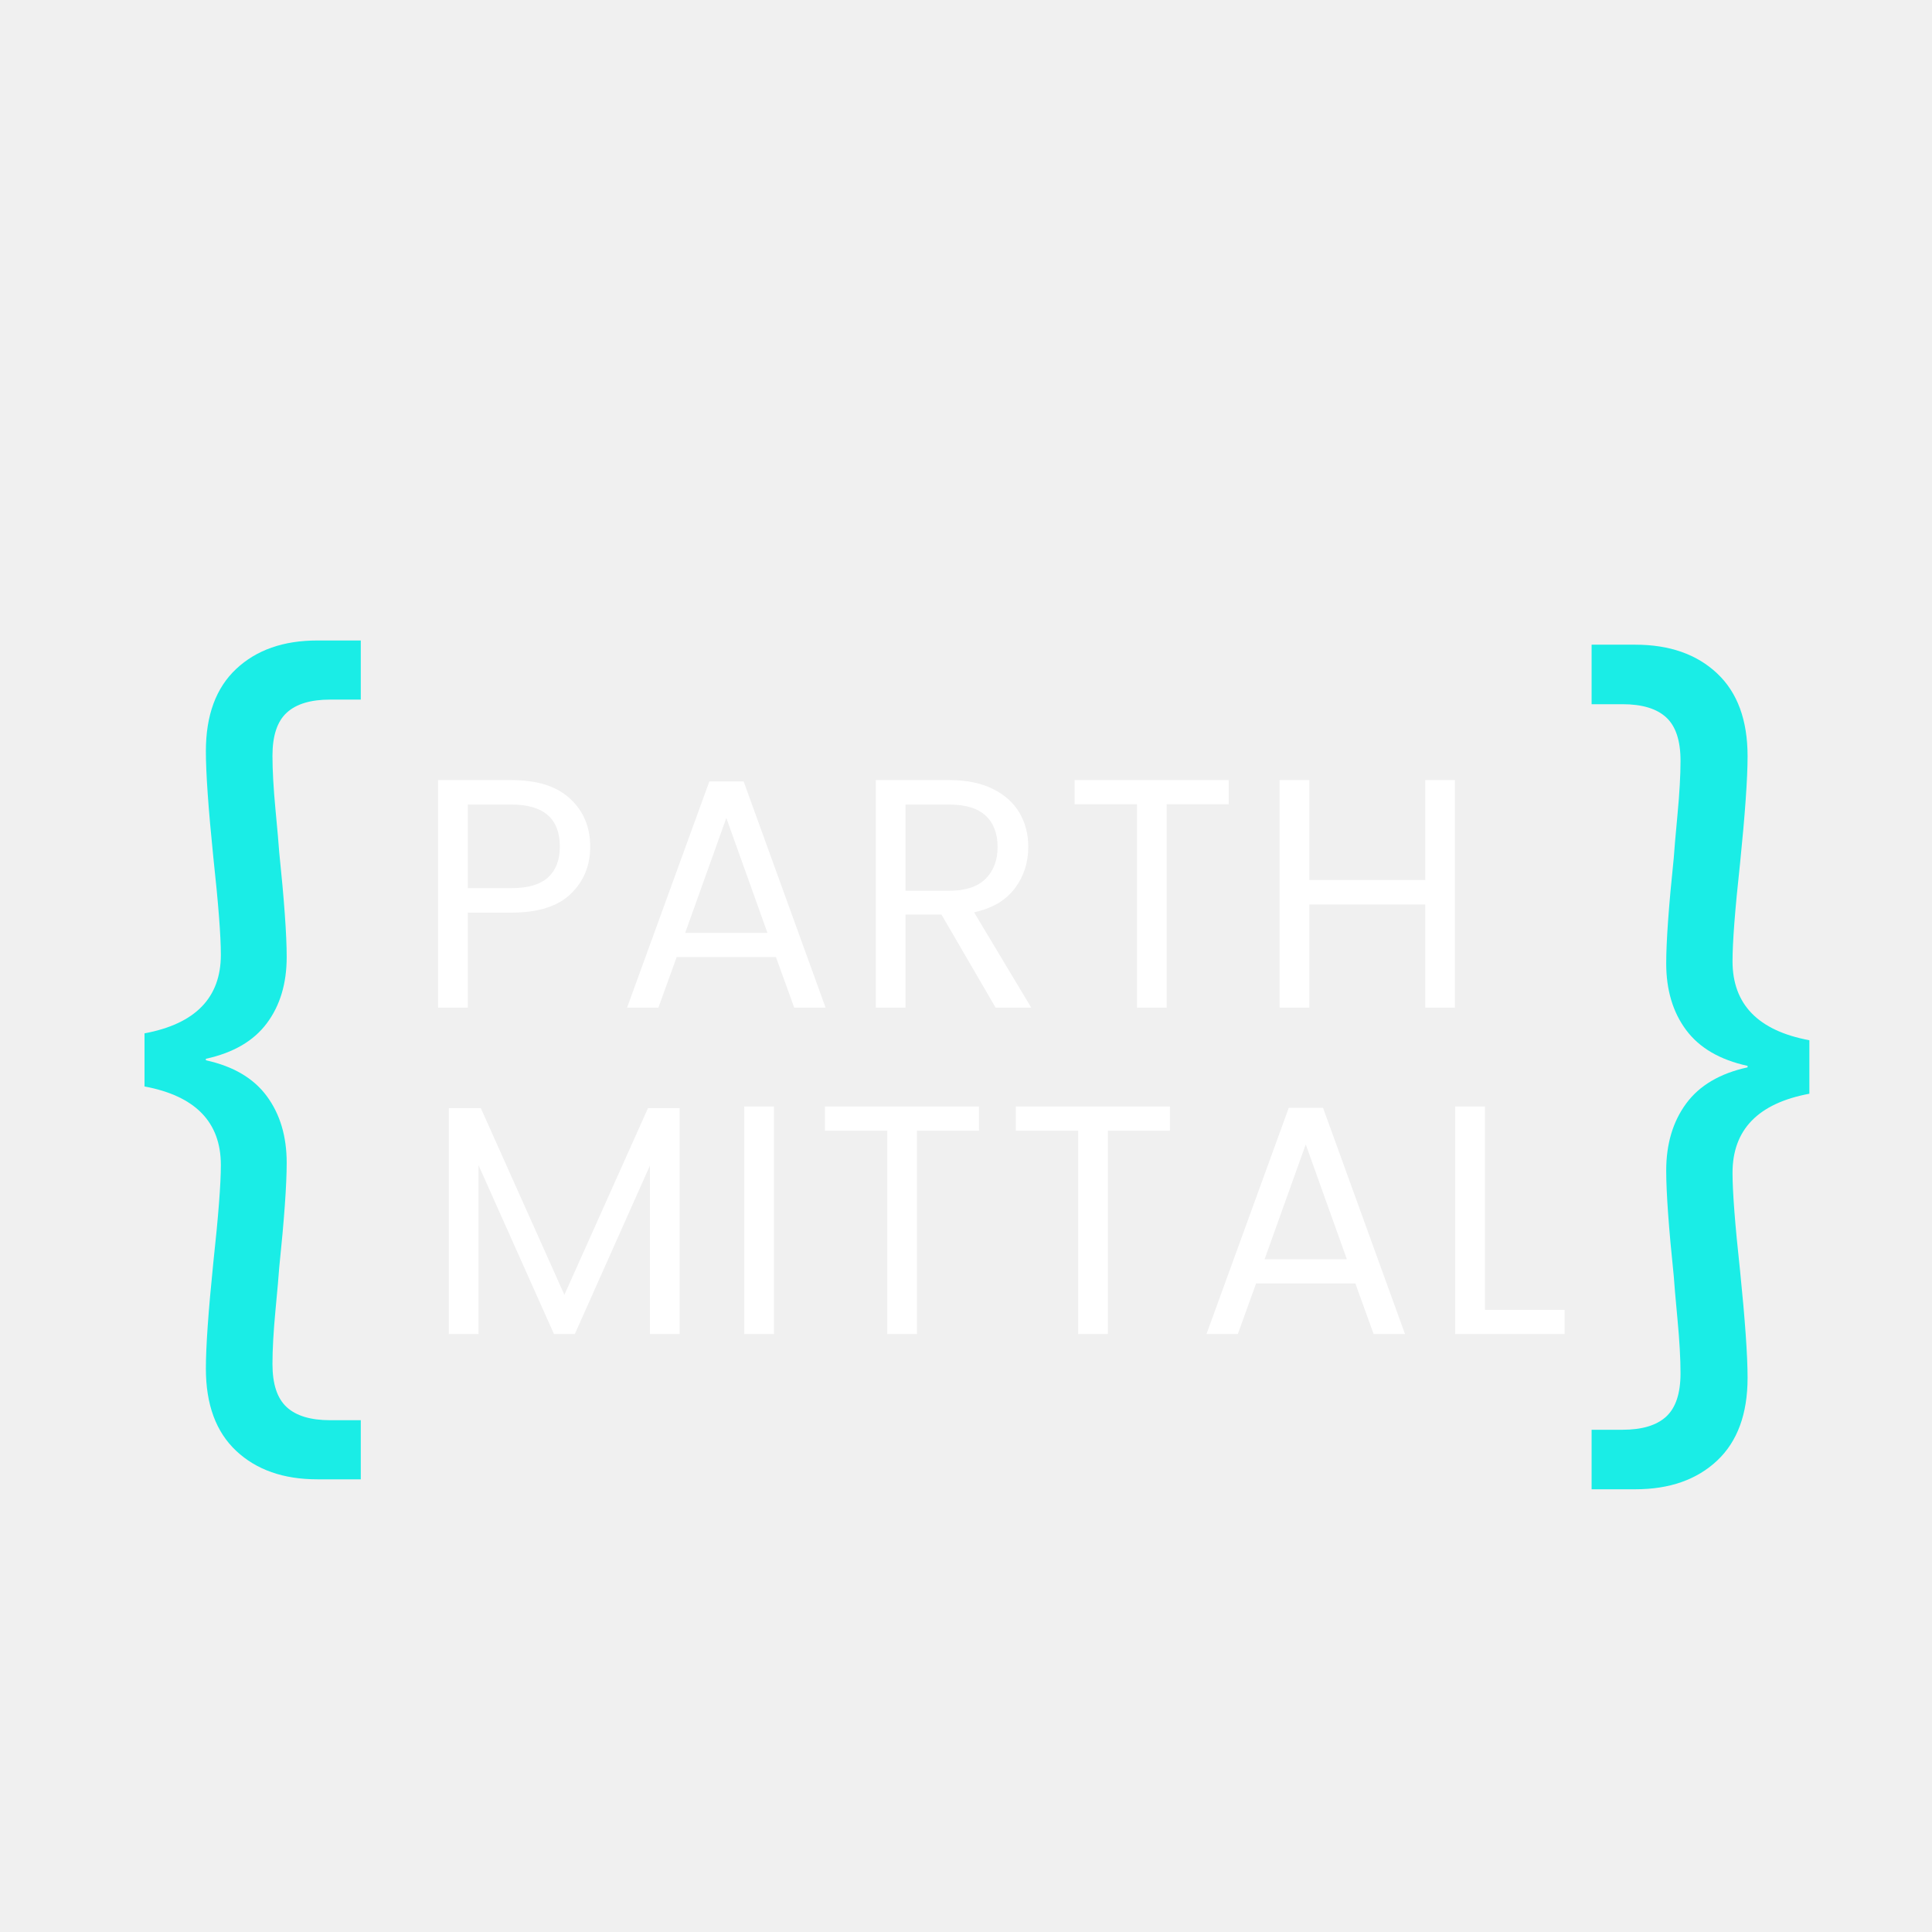
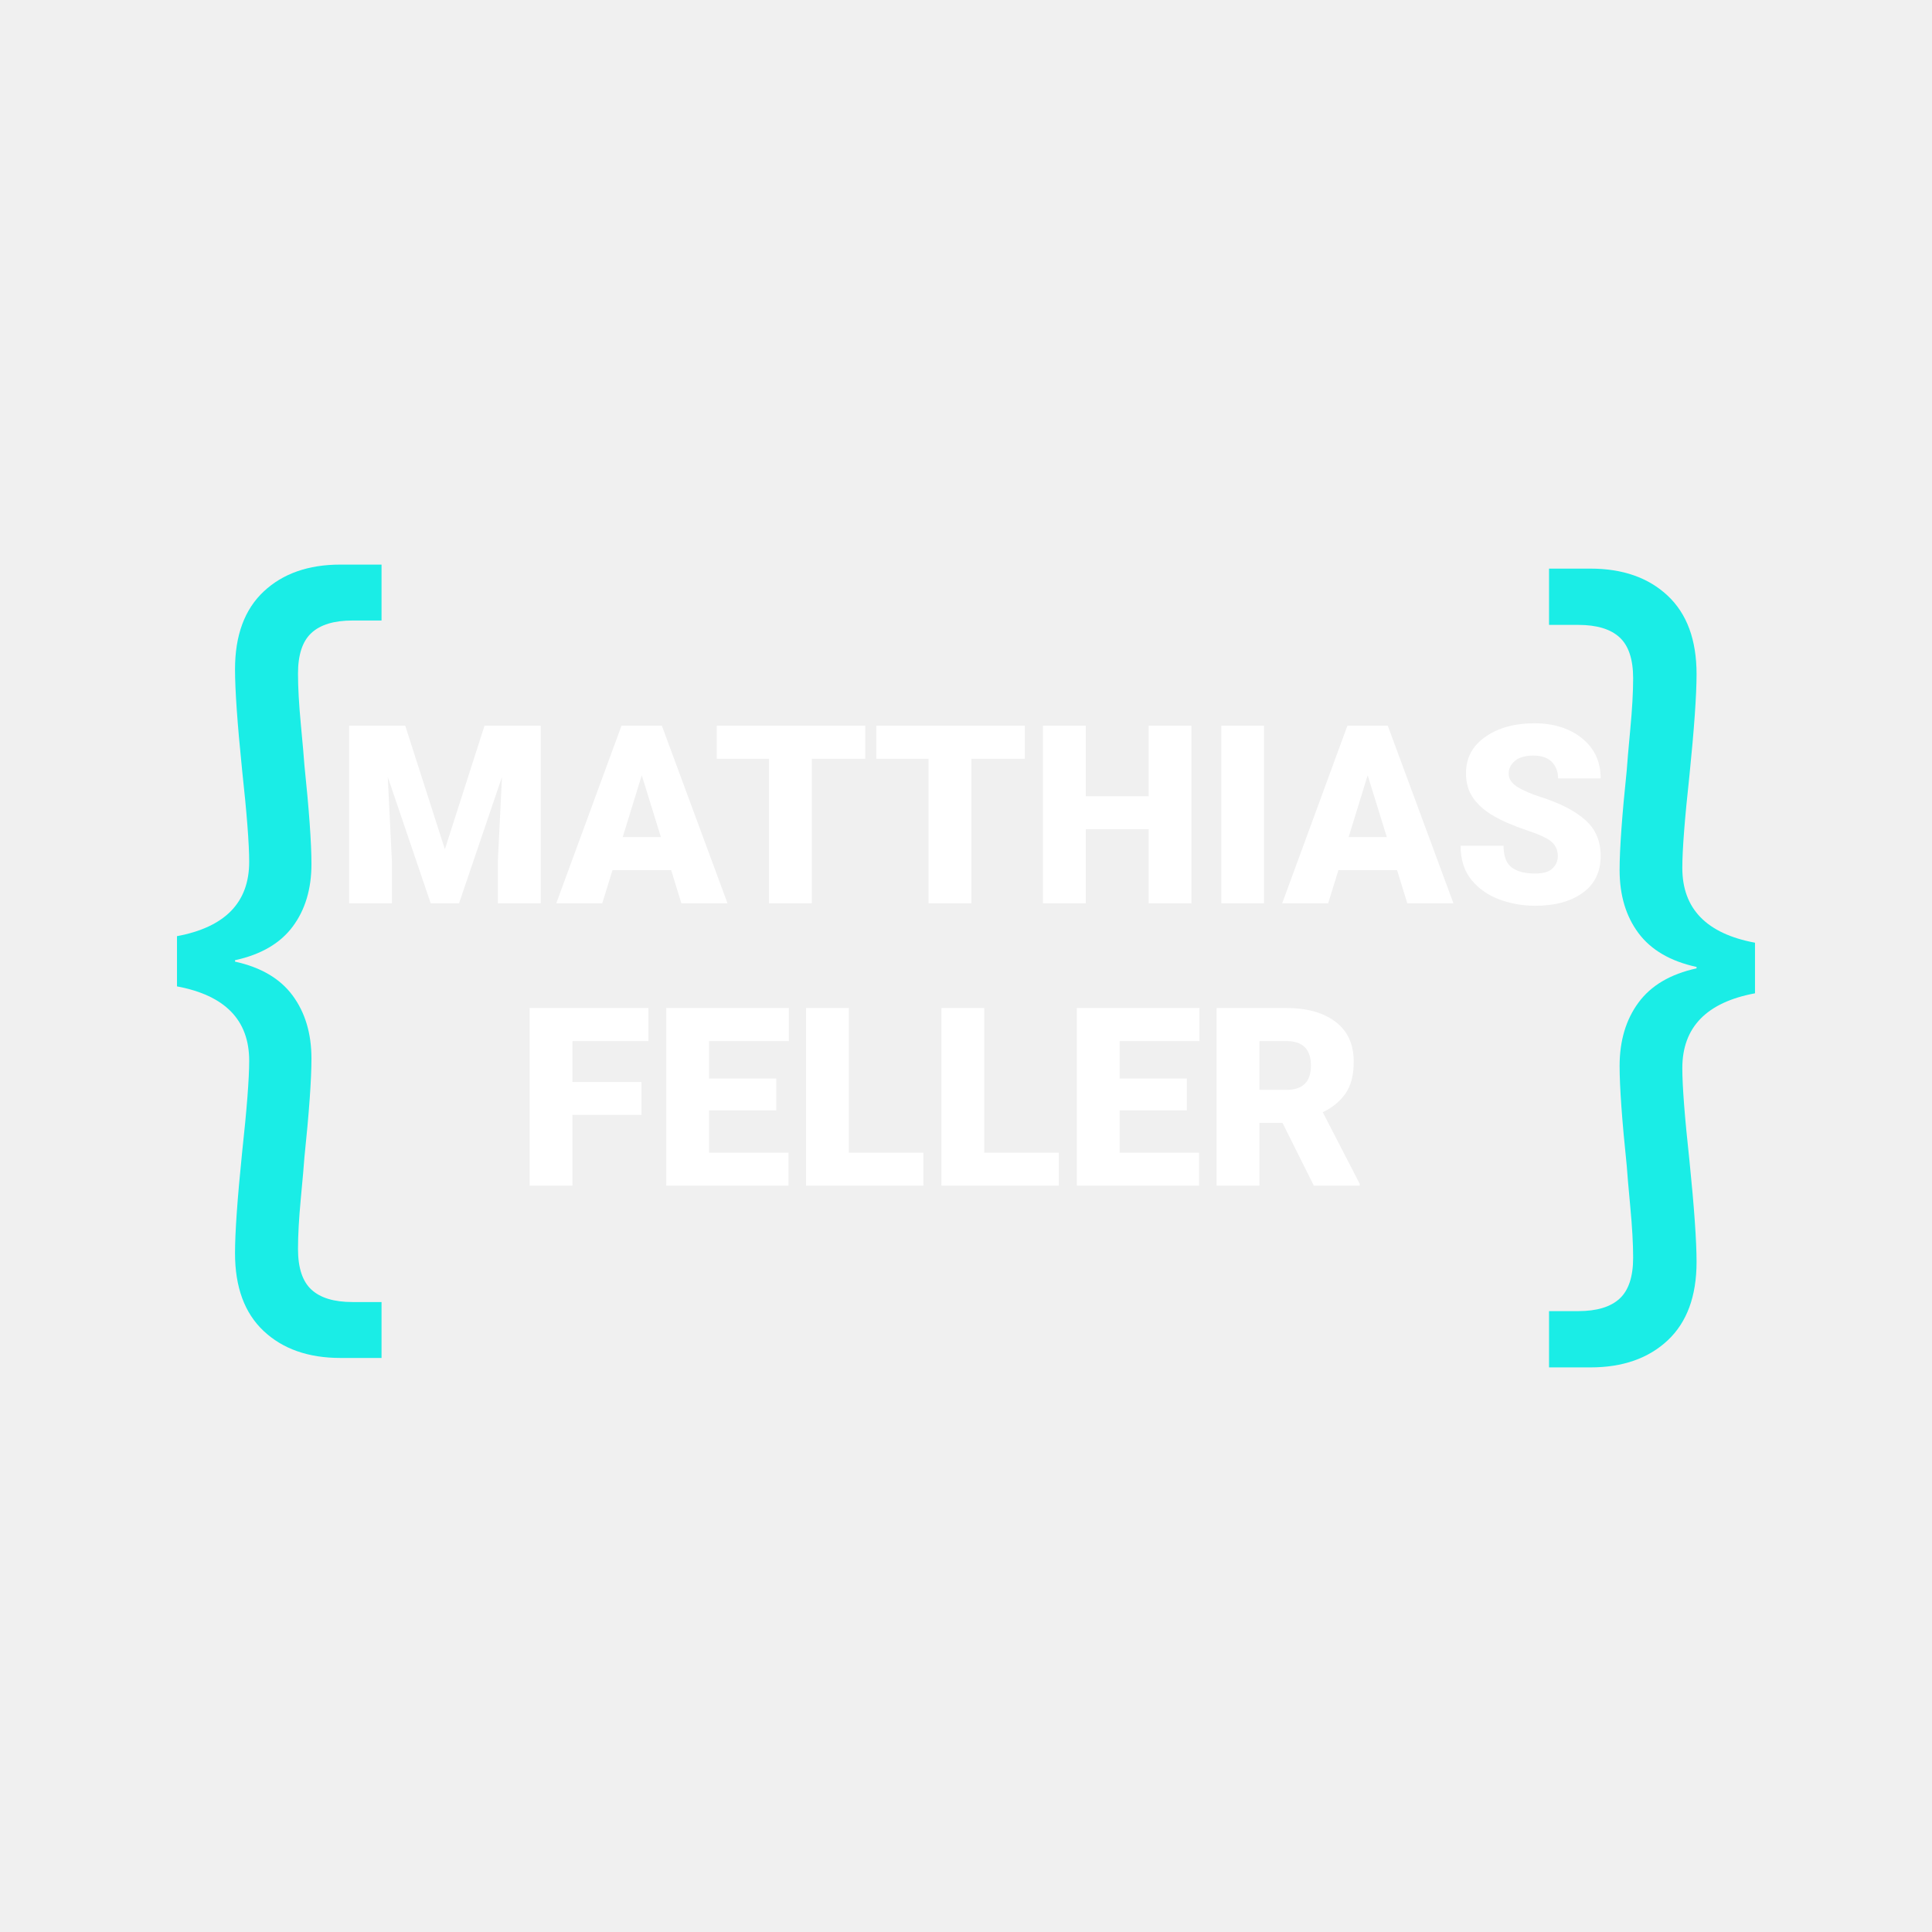
- <svg xmlns="http://www.w3.org/2000/svg" width="1024" zoomAndPan="magnify" viewBox="0 0 768 768" height="1024" preserveAspectRatio="xMidYMid meet" version="1.0">
+ <svg xmlns="http://www.w3.org/2000/svg" version="1.1" width="1080" height="1080" viewBox="0 0 1080 1080" xml:space="preserve">
  <defs>
-     <g />
-   </defs>
-   <g fill="#ffffff" fill-opacity="1">
-     <g transform="translate(164.1517, 400.5461)">
-       <g>
-         <path d="M 70.469 -63.969 C 70.469 -56.445 67.891 -50.195 62.734 -45.219 C 57.586 -40.25 49.738 -37.766 39.188 -37.766 L 21.797 -37.766 L 21.797 0 L 9.984 0 L 9.984 -90.453 L 39.188 -90.453 C 49.395 -90.453 57.16 -87.984 62.484 -83.047 C 67.805 -78.117 70.469 -71.758 70.469 -63.969 Z M 39.188 -47.5 C 45.758 -47.5 50.602 -48.926 53.719 -51.781 C 56.832 -54.633 58.391 -58.695 58.391 -63.969 C 58.391 -75.133 51.988 -80.719 39.188 -80.719 L 21.797 -80.719 L 21.797 -47.5 Z M 39.188 -47.5 " />
-       </g>
-     </g>
+ </defs>
+   <g transform="matrix(1 0 0 1 540 540)" id="23a7910c-ea65-4717-993d-bf1305cd6b61">
+     <rect style="stroke: none; stroke-width: 1; stroke-dasharray: none; stroke-linecap: butt; stroke-dashoffset: 0; stroke-linejoin: miter; stroke-miterlimit: 4; fill: rgb(255,255,255); fill-rule: nonzero; opacity: 1; visibility: hidden;" vector-effect="non-scaling-stroke" x="-540" y="-540" rx="0" ry="0" width="1080" height="1080" />
  </g>
-   <g fill="#ffffff" fill-opacity="1">
-     <g transform="translate(244.9939, 400.5461)">
-       <g>
-         <path d="M 63.453 -20.109 L 24 -20.109 L 16.734 0 L 4.281 0 L 36.984 -89.922 L 50.609 -89.922 L 83.188 0 L 70.719 0 Z M 60.078 -29.719 L 43.734 -75.391 L 27.375 -29.719 Z M 60.078 -29.719 " />
-       </g>
-     </g>
+   <g transform="matrix(1 0 0 1 540 540)" id="0579051a-2ec4-42a1-b323-b67094443487">
+ </g>
+   <g transform="matrix(1.33 0 0 1.33 156.11 537.36)">
+     <path style="stroke: none; stroke-width: 1; stroke-dasharray: none; stroke-linecap: butt; stroke-dashoffset: 0; stroke-linejoin: miter; stroke-miterlimit: 4; fill: rgb(26,237,230); fill-rule: nonzero; opacity: 1;" vector-effect="non-scaling-stroke" transform=" translate(-74.22, 111.1)" d="M 31.234 -121.656 C 51.461 -125.426 61.578 -135.836 61.578 -152.891 C 61.578 -160.422 60.582 -173.312 58.594 -191.562 C 56.613 -210.988 55.625 -225.066 55.625 -233.797 C 55.625 -248.078 59.641 -258.984 67.672 -266.516 C 75.703 -274.055 86.457 -277.828 99.938 -277.828 L 117.203 -277.828 L 117.203 -254.328 L 105 -254.328 C 97.27 -254.328 91.52 -252.586 87.75 -249.109 C 83.977 -245.641 82.094 -239.941 82.094 -232.016 C 82.094 -226.266 82.488 -219.176 83.281 -210.75 C 84.082 -202.32 84.582 -196.617 84.781 -193.641 C 86.758 -174.609 87.75 -160.727 87.75 -152 C 87.75 -141.488 85.117 -132.711 79.859 -125.672 C 74.609 -118.629 66.531 -113.922 55.625 -111.547 L 55.625 -110.953 C 66.531 -108.566 74.609 -103.805 79.859 -96.672 C 85.117 -89.535 87.75 -80.711 87.75 -70.203 C 87.75 -61.473 86.758 -47.594 84.781 -28.562 C 84.582 -25.582 84.082 -19.879 83.281 -11.453 C 82.488 -3.023 82.094 4.062 82.094 9.812 C 82.094 17.75 83.977 23.453 87.75 26.922 C 91.52 30.391 97.27 32.125 105 32.125 L 117.203 32.125 L 117.203 55.625 L 99.938 55.625 C 86.457 55.625 75.703 51.852 67.672 44.312 C 59.641 36.781 55.625 25.875 55.625 11.594 C 55.625 2.875 56.613 -11.203 58.594 -30.641 C 60.582 -48.879 61.578 -61.77 61.578 -69.312 C 61.578 -86.363 51.461 -96.773 31.234 -100.547 Z M 31.234 -121.656" stroke-linecap="round" />
  </g>
-   <g fill="#ffffff" fill-opacity="1">
-     <g transform="translate(338.1634, 400.5461)">
-       <g>
-         <path d="M 57.609 0 L 36.078 -36.984 L 21.797 -36.984 L 21.797 0 L 9.984 0 L 9.984 -90.453 L 39.188 -90.453 C 46.02 -90.453 51.789 -89.281 56.5 -86.938 C 61.219 -84.602 64.742 -81.445 67.078 -77.469 C 69.422 -73.488 70.594 -68.945 70.594 -63.844 C 70.594 -57.613 68.797 -52.117 65.203 -47.359 C 61.617 -42.609 56.234 -39.453 49.047 -37.891 L 71.766 0 Z M 21.797 -46.453 L 39.188 -46.453 C 45.594 -46.453 50.395 -48.031 53.594 -51.188 C 56.789 -54.344 58.391 -58.562 58.391 -63.844 C 58.391 -69.207 56.812 -73.359 53.656 -76.297 C 50.5 -79.242 45.676 -80.719 39.188 -80.719 L 21.797 -80.719 Z M 21.797 -46.453 " />
-       </g>
-     </g>
+   <g transform="matrix(1.33 0 0 1.33 923.49 541.12)">
+     <path style="stroke: none; stroke-width: 1; stroke-dasharray: none; stroke-linecap: butt; stroke-dashoffset: 0; stroke-linejoin: miter; stroke-miterlimit: 4; fill: rgb(26,237,230); fill-rule: nonzero; opacity: 1;" vector-effect="non-scaling-stroke" transform=" translate(-63.64, 111.87)" d="M 106.922 -101.234 C 86.555 -97.441 76.375 -86.957 76.375 -69.781 C 76.375 -62.195 77.375 -49.219 79.375 -30.844 C 81.363 -11.281 82.359 2.895 82.359 11.688 C 82.359 26.062 78.316 37.039 70.234 44.625 C 62.148 52.207 51.316 56 37.734 56 L 20.359 56 L 20.359 32.344 L 32.641 32.344 C 40.43 32.344 46.223 30.594 50.016 27.094 C 53.805 23.602 55.703 17.867 55.703 9.891 C 55.703 4.098 55.301 -3.039 54.5 -11.531 C 53.707 -20.02 53.211 -25.758 53.016 -28.75 C 51.016 -47.914 50.016 -61.895 50.016 -70.688 C 50.016 -81.27 52.66 -90.156 57.953 -97.344 C 63.242 -104.531 71.379 -109.32 82.359 -111.719 L 82.359 -112.312 C 71.379 -114.707 63.242 -119.445 57.953 -126.531 C 52.66 -133.625 50.016 -142.461 50.016 -153.047 C 50.016 -161.828 51.016 -175.801 53.016 -194.969 C 53.211 -197.969 53.707 -203.707 54.5 -212.188 C 55.301 -220.676 55.703 -227.816 55.703 -233.609 C 55.703 -241.598 53.805 -247.336 50.016 -250.828 C 46.223 -254.328 40.43 -256.078 32.641 -256.078 L 20.359 -256.078 L 20.359 -279.734 L 37.734 -279.734 C 51.316 -279.734 62.148 -275.938 70.234 -268.344 C 78.316 -260.758 82.359 -249.781 82.359 -235.406 C 82.359 -226.625 81.363 -212.445 79.375 -192.875 C 77.375 -174.508 76.375 -161.531 76.375 -153.938 C 76.375 -136.77 86.555 -126.289 106.922 -122.5 Z M 106.922 -101.234" stroke-linecap="round" />
  </g>
-   <g fill="#ffffff" fill-opacity="1">
-     <g transform="translate(422.7687, 400.5461)">
-       <g>
-         <path d="M 65.656 -90.453 L 65.656 -80.844 L 41 -80.844 L 41 0 L 29.203 0 L 29.203 -80.844 L 4.406 -80.844 L 4.406 -90.453 Z M 65.656 -90.453 " />
-       </g>
-     </g>
-   </g>
-   <g fill="#ffffff" fill-opacity="1">
-     <g transform="translate(498.68, 400.5461)">
-       <g>
-         <path d="M 79.672 -90.453 L 79.672 0 L 67.875 0 L 67.875 -41 L 21.797 -41 L 21.797 0 L 9.984 0 L 9.984 -90.453 L 21.797 -90.453 L 21.797 -50.734 L 67.875 -50.734 L 67.875 -90.453 Z M 79.672 -90.453 " />
-       </g>
-     </g>
-   </g>
-   <g fill="#ffffff" fill-opacity="1">
-     <g transform="translate(128.0813, 530.2961)">
-       <g />
-     </g>
-   </g>
-   <g fill="#ffffff" fill-opacity="1">
-     <g transform="translate(168.429, 530.2961)">
-       <g>
-         <path d="M 101.734 -89.797 L 101.734 0 L 89.922 0 L 89.922 -66.953 L 60.078 0 L 51.781 0 L 21.797 -67.094 L 21.797 0 L 9.984 0 L 9.984 -89.797 L 22.703 -89.797 L 55.922 -15.578 L 89.156 -89.797 Z M 101.734 -89.797 " />
-       </g>
-     </g>
-   </g>
-   <g fill="#ffffff" fill-opacity="1">
-     <g transform="translate(285.864, 530.2961)">
-       <g>
-         <path d="M 21.797 -90.453 L 21.797 0 L 9.984 0 L 9.984 -90.453 Z M 21.797 -90.453 " />
-       </g>
-     </g>
-   </g>
-   <g fill="#ffffff" fill-opacity="1">
-     <g transform="translate(323.4956, 530.2961)">
-       <g>
-         <path d="M 65.656 -90.453 L 65.656 -80.844 L 41 -80.844 L 41 0 L 29.203 0 L 29.203 -80.844 L 4.406 -80.844 L 4.406 -90.453 Z M 65.656 -90.453 " />
-       </g>
-     </g>
-   </g>
-   <g fill="#ffffff" fill-opacity="1">
-     <g transform="translate(399.4068, 530.2961)">
-       <g>
-         <path d="M 65.656 -90.453 L 65.656 -80.844 L 41 -80.844 L 41 0 L 29.203 0 L 29.203 -80.844 L 4.406 -80.844 L 4.406 -90.453 Z M 65.656 -90.453 " />
-       </g>
-     </g>
-   </g>
-   <g fill="#ffffff" fill-opacity="1">
-     <g transform="translate(475.3181, 530.2961)">
-       <g>
-         <path d="M 63.453 -20.109 L 24 -20.109 L 16.734 0 L 4.281 0 L 36.984 -89.922 L 50.609 -89.922 L 83.188 0 L 70.719 0 Z M 60.078 -29.719 L 43.734 -75.391 L 27.375 -29.719 Z M 60.078 -29.719 " />
-       </g>
-     </g>
-   </g>
-   <g fill="#ffffff" fill-opacity="1">
-     <g transform="translate(568.4877, 530.2961)">
-       <g>
-         <path d="M 21.797 -9.609 L 53.469 -9.609 L 53.469 0 L 9.984 0 L 9.984 -90.453 L 21.797 -90.453 Z M 21.797 -9.609 " />
-       </g>
-     </g>
-   </g>
-   <g fill="#1aede6" fill-opacity="1">
-     <g transform="translate(26.21418, 532.429)">
-       <g>
-         <path d="M 31.234 -121.656 C 51.461 -125.426 61.578 -135.836 61.578 -152.891 C 61.578 -160.422 60.582 -173.312 58.594 -191.562 C 56.613 -210.988 55.625 -225.066 55.625 -233.797 C 55.625 -248.078 59.641 -258.984 67.672 -266.516 C 75.703 -274.055 86.457 -277.828 99.938 -277.828 L 117.203 -277.828 L 117.203 -254.328 L 105 -254.328 C 97.27 -254.328 91.52 -252.586 87.75 -249.109 C 83.977 -245.641 82.094 -239.941 82.094 -232.016 C 82.094 -226.266 82.488 -219.176 83.281 -210.75 C 84.082 -202.32 84.582 -196.617 84.781 -193.641 C 86.758 -174.609 87.75 -160.727 87.75 -152 C 87.75 -141.488 85.117 -132.711 79.859 -125.672 C 74.609 -118.629 66.531 -113.922 55.625 -111.547 L 55.625 -110.953 C 66.531 -108.566 74.609 -103.805 79.859 -96.672 C 85.117 -89.535 87.75 -80.711 87.75 -70.203 C 87.75 -61.473 86.758 -47.594 84.781 -28.562 C 84.582 -25.582 84.082 -19.879 83.281 -11.453 C 82.488 -3.023 82.094 4.062 82.094 9.812 C 82.094 17.75 83.977 23.453 87.75 26.922 C 91.52 30.391 97.27 32.125 105 32.125 L 117.203 32.125 L 117.203 55.625 L 99.938 55.625 C 86.457 55.625 75.703 51.852 67.672 44.312 C 59.641 36.781 55.625 25.875 55.625 11.594 C 55.625 2.875 56.613 -11.203 58.594 -30.641 C 60.582 -48.879 61.578 -61.77 61.578 -69.312 C 61.578 -86.363 51.461 -96.773 31.234 -100.547 Z M 31.234 -121.656 " />
-       </g>
-     </g>
-   </g>
-   <g fill="#1aede6" fill-opacity="1">
-     <g transform="translate(612.3302, 536.01)">
-       <g>
-         <path d="M 106.922 -101.234 C 86.555 -97.441 76.375 -86.957 76.375 -69.781 C 76.375 -62.195 77.375 -49.219 79.375 -30.844 C 81.363 -11.281 82.359 2.895 82.359 11.688 C 82.359 26.062 78.316 37.039 70.234 44.625 C 62.148 52.207 51.316 56 37.734 56 L 20.359 56 L 20.359 32.344 L 32.641 32.344 C 40.43 32.344 46.223 30.594 50.016 27.094 C 53.805 23.602 55.703 17.867 55.703 9.891 C 55.703 4.098 55.301 -3.039 54.5 -11.531 C 53.707 -20.02 53.211 -25.758 53.016 -28.75 C 51.016 -47.914 50.016 -61.895 50.016 -70.688 C 50.016 -81.27 52.66 -90.156 57.953 -97.344 C 63.242 -104.531 71.379 -109.32 82.359 -111.719 L 82.359 -112.312 C 71.379 -114.707 63.242 -119.445 57.953 -126.531 C 52.66 -133.625 50.016 -142.461 50.016 -153.047 C 50.016 -161.828 51.016 -175.801 53.016 -194.969 C 53.211 -197.969 53.707 -203.707 54.5 -212.188 C 55.301 -220.676 55.703 -227.816 55.703 -233.609 C 55.703 -241.598 53.805 -247.336 50.016 -250.828 C 46.223 -254.328 40.43 -256.078 32.641 -256.078 L 20.359 -256.078 L 20.359 -279.734 L 37.734 -279.734 C 51.316 -279.734 62.148 -275.938 70.234 -268.344 C 78.316 -260.758 82.359 -249.781 82.359 -235.406 C 82.359 -226.625 81.363 -212.445 79.375 -192.875 C 77.375 -174.508 76.375 -161.531 76.375 -153.938 C 76.375 -136.77 86.555 -126.289 106.922 -122.5 Z M 106.922 -101.234 " />
-       </g>
-     </g>
+   <g transform="matrix(1.33 0 0 1.33 540 540)" style="" id="3c12312e-d481-4a96-a923-6b2bcd4ee65c">
+     <text xml:space="preserve" font-family="Roboto" font-size="105" font-style="normal" font-weight="900" style="stroke: none; stroke-width: 1; stroke-dasharray: none; stroke-linecap: butt; stroke-dashoffset: 0; stroke-linejoin: miter; stroke-miterlimit: 4; fill: rgb(255,255,255); fill-rule: nonzero; opacity: 1; white-space: pre;">
+       <tspan x="-264.97" y="-26.34">MATTHIAS</tspan>
+       <tspan x="-189.1" y="92.31">FELLER</tspan>
+     </text>
  </g>
</svg>
